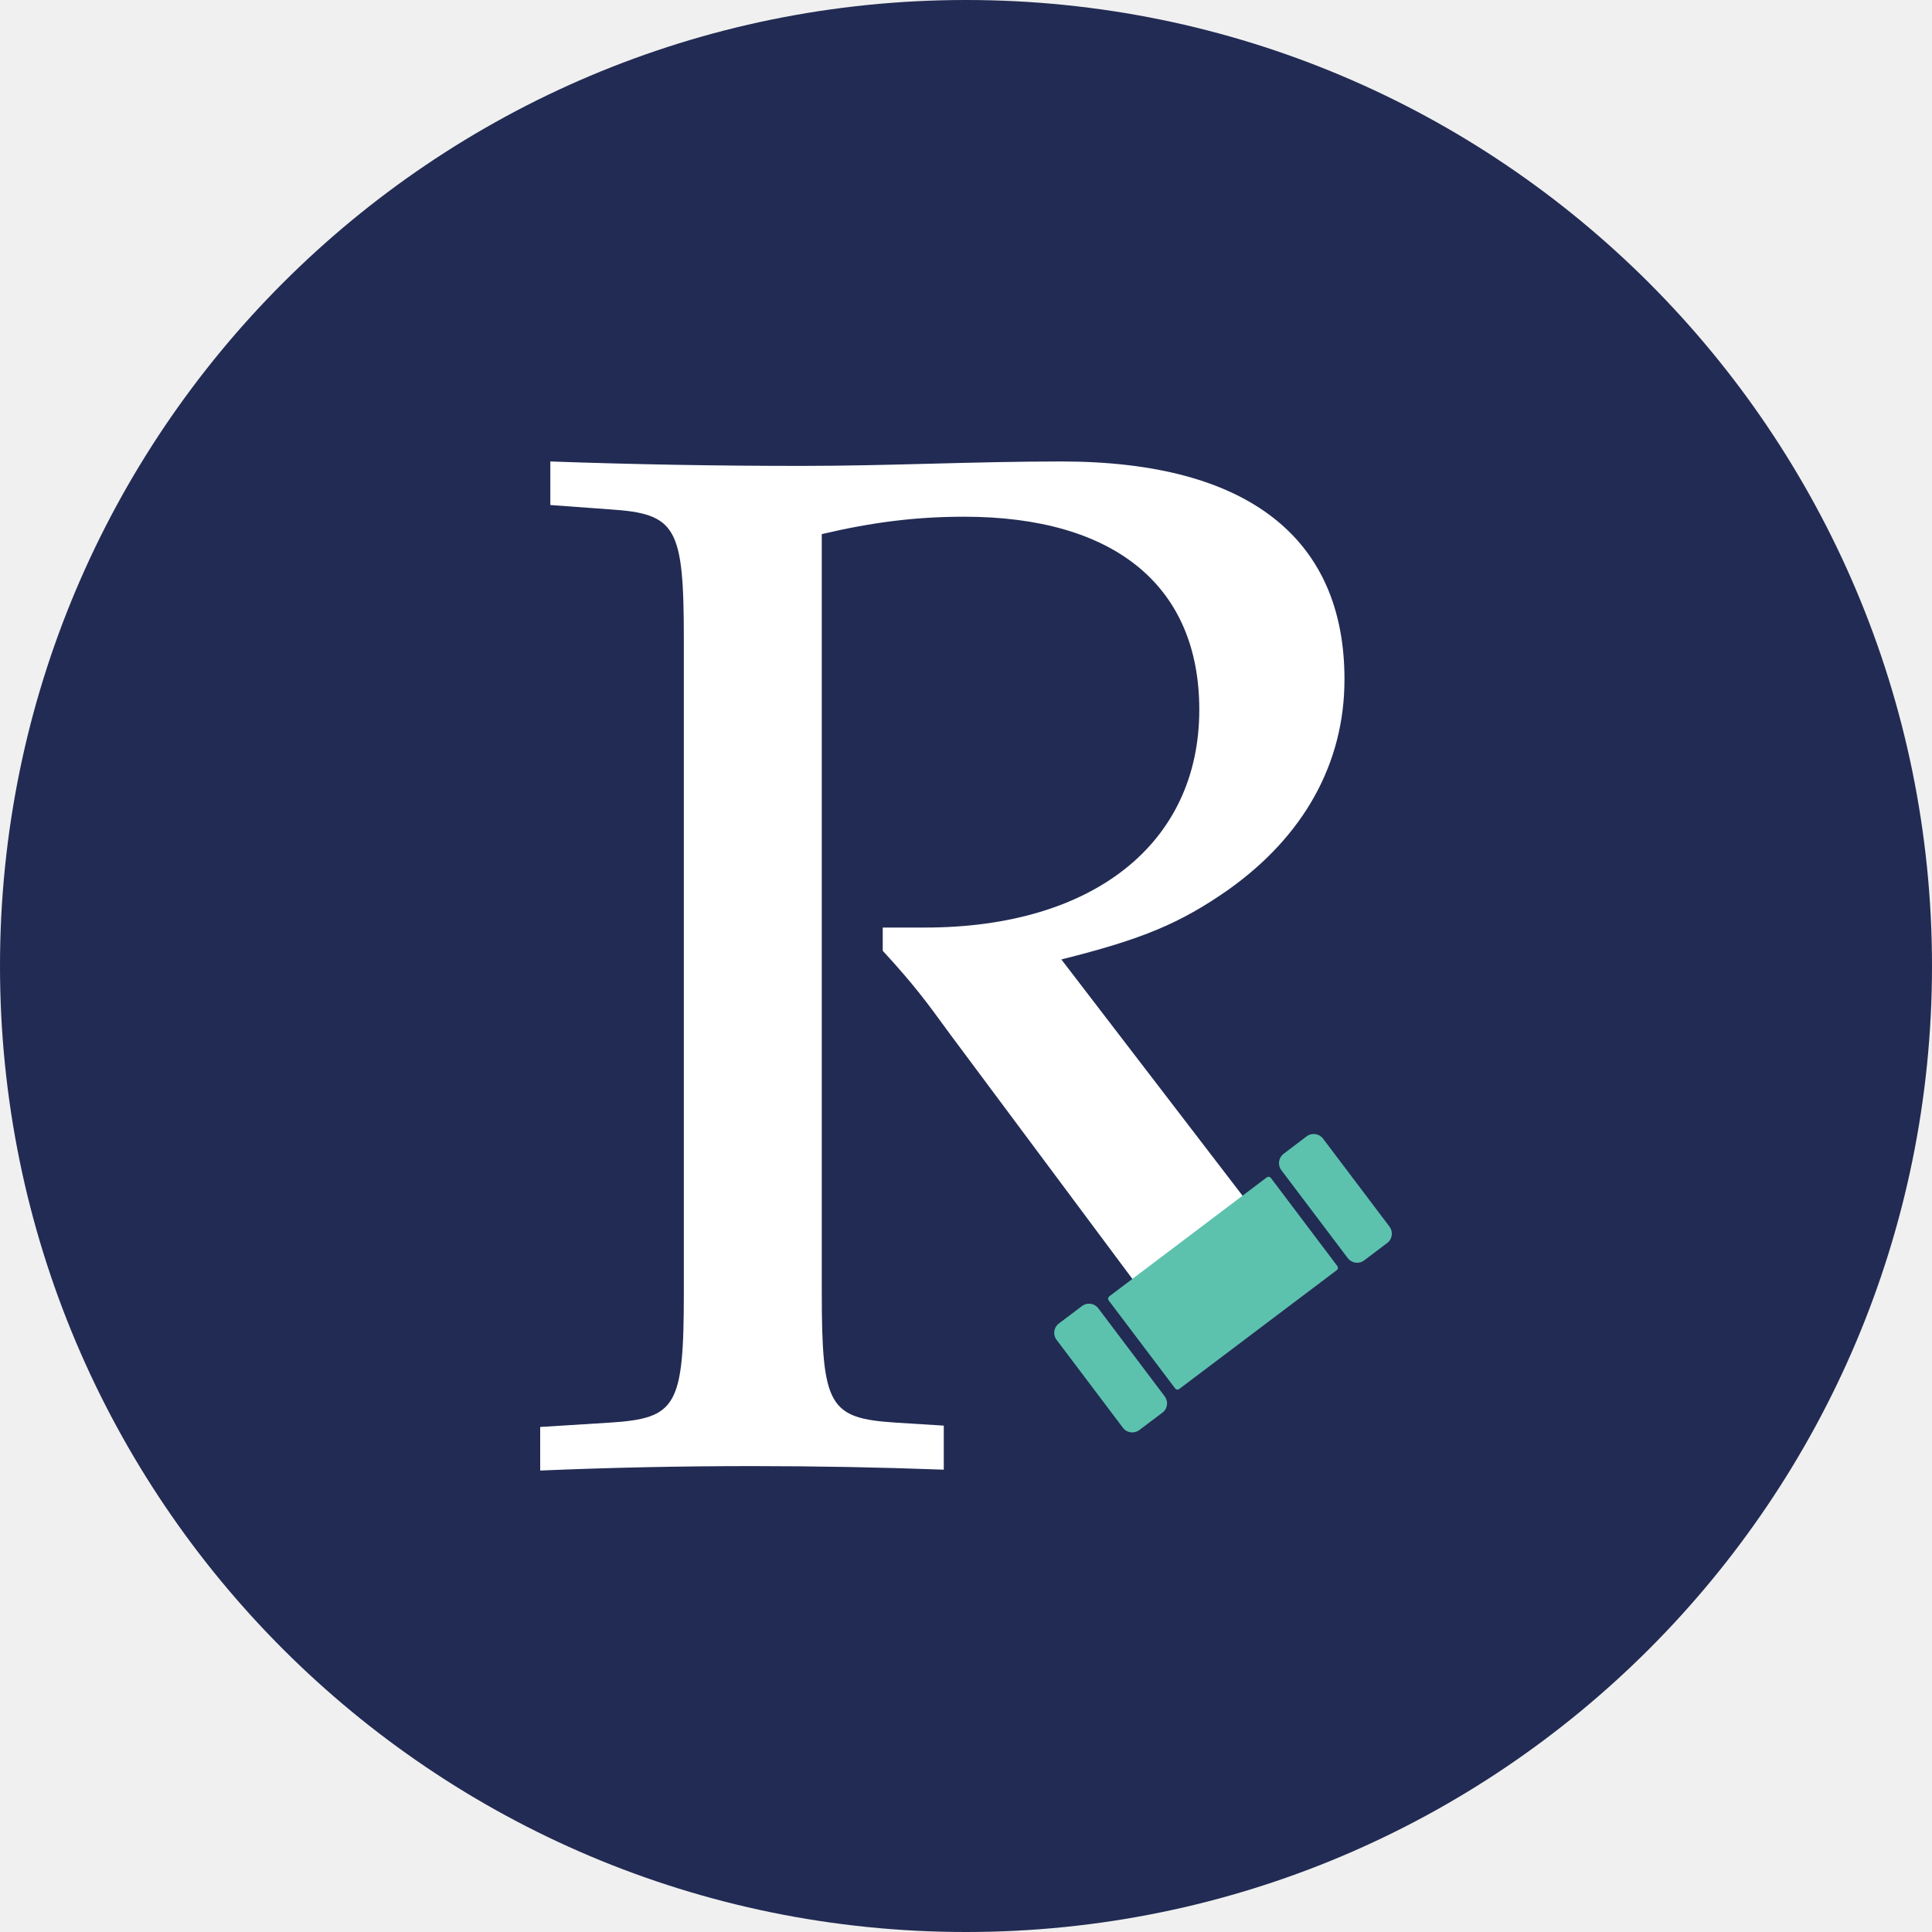
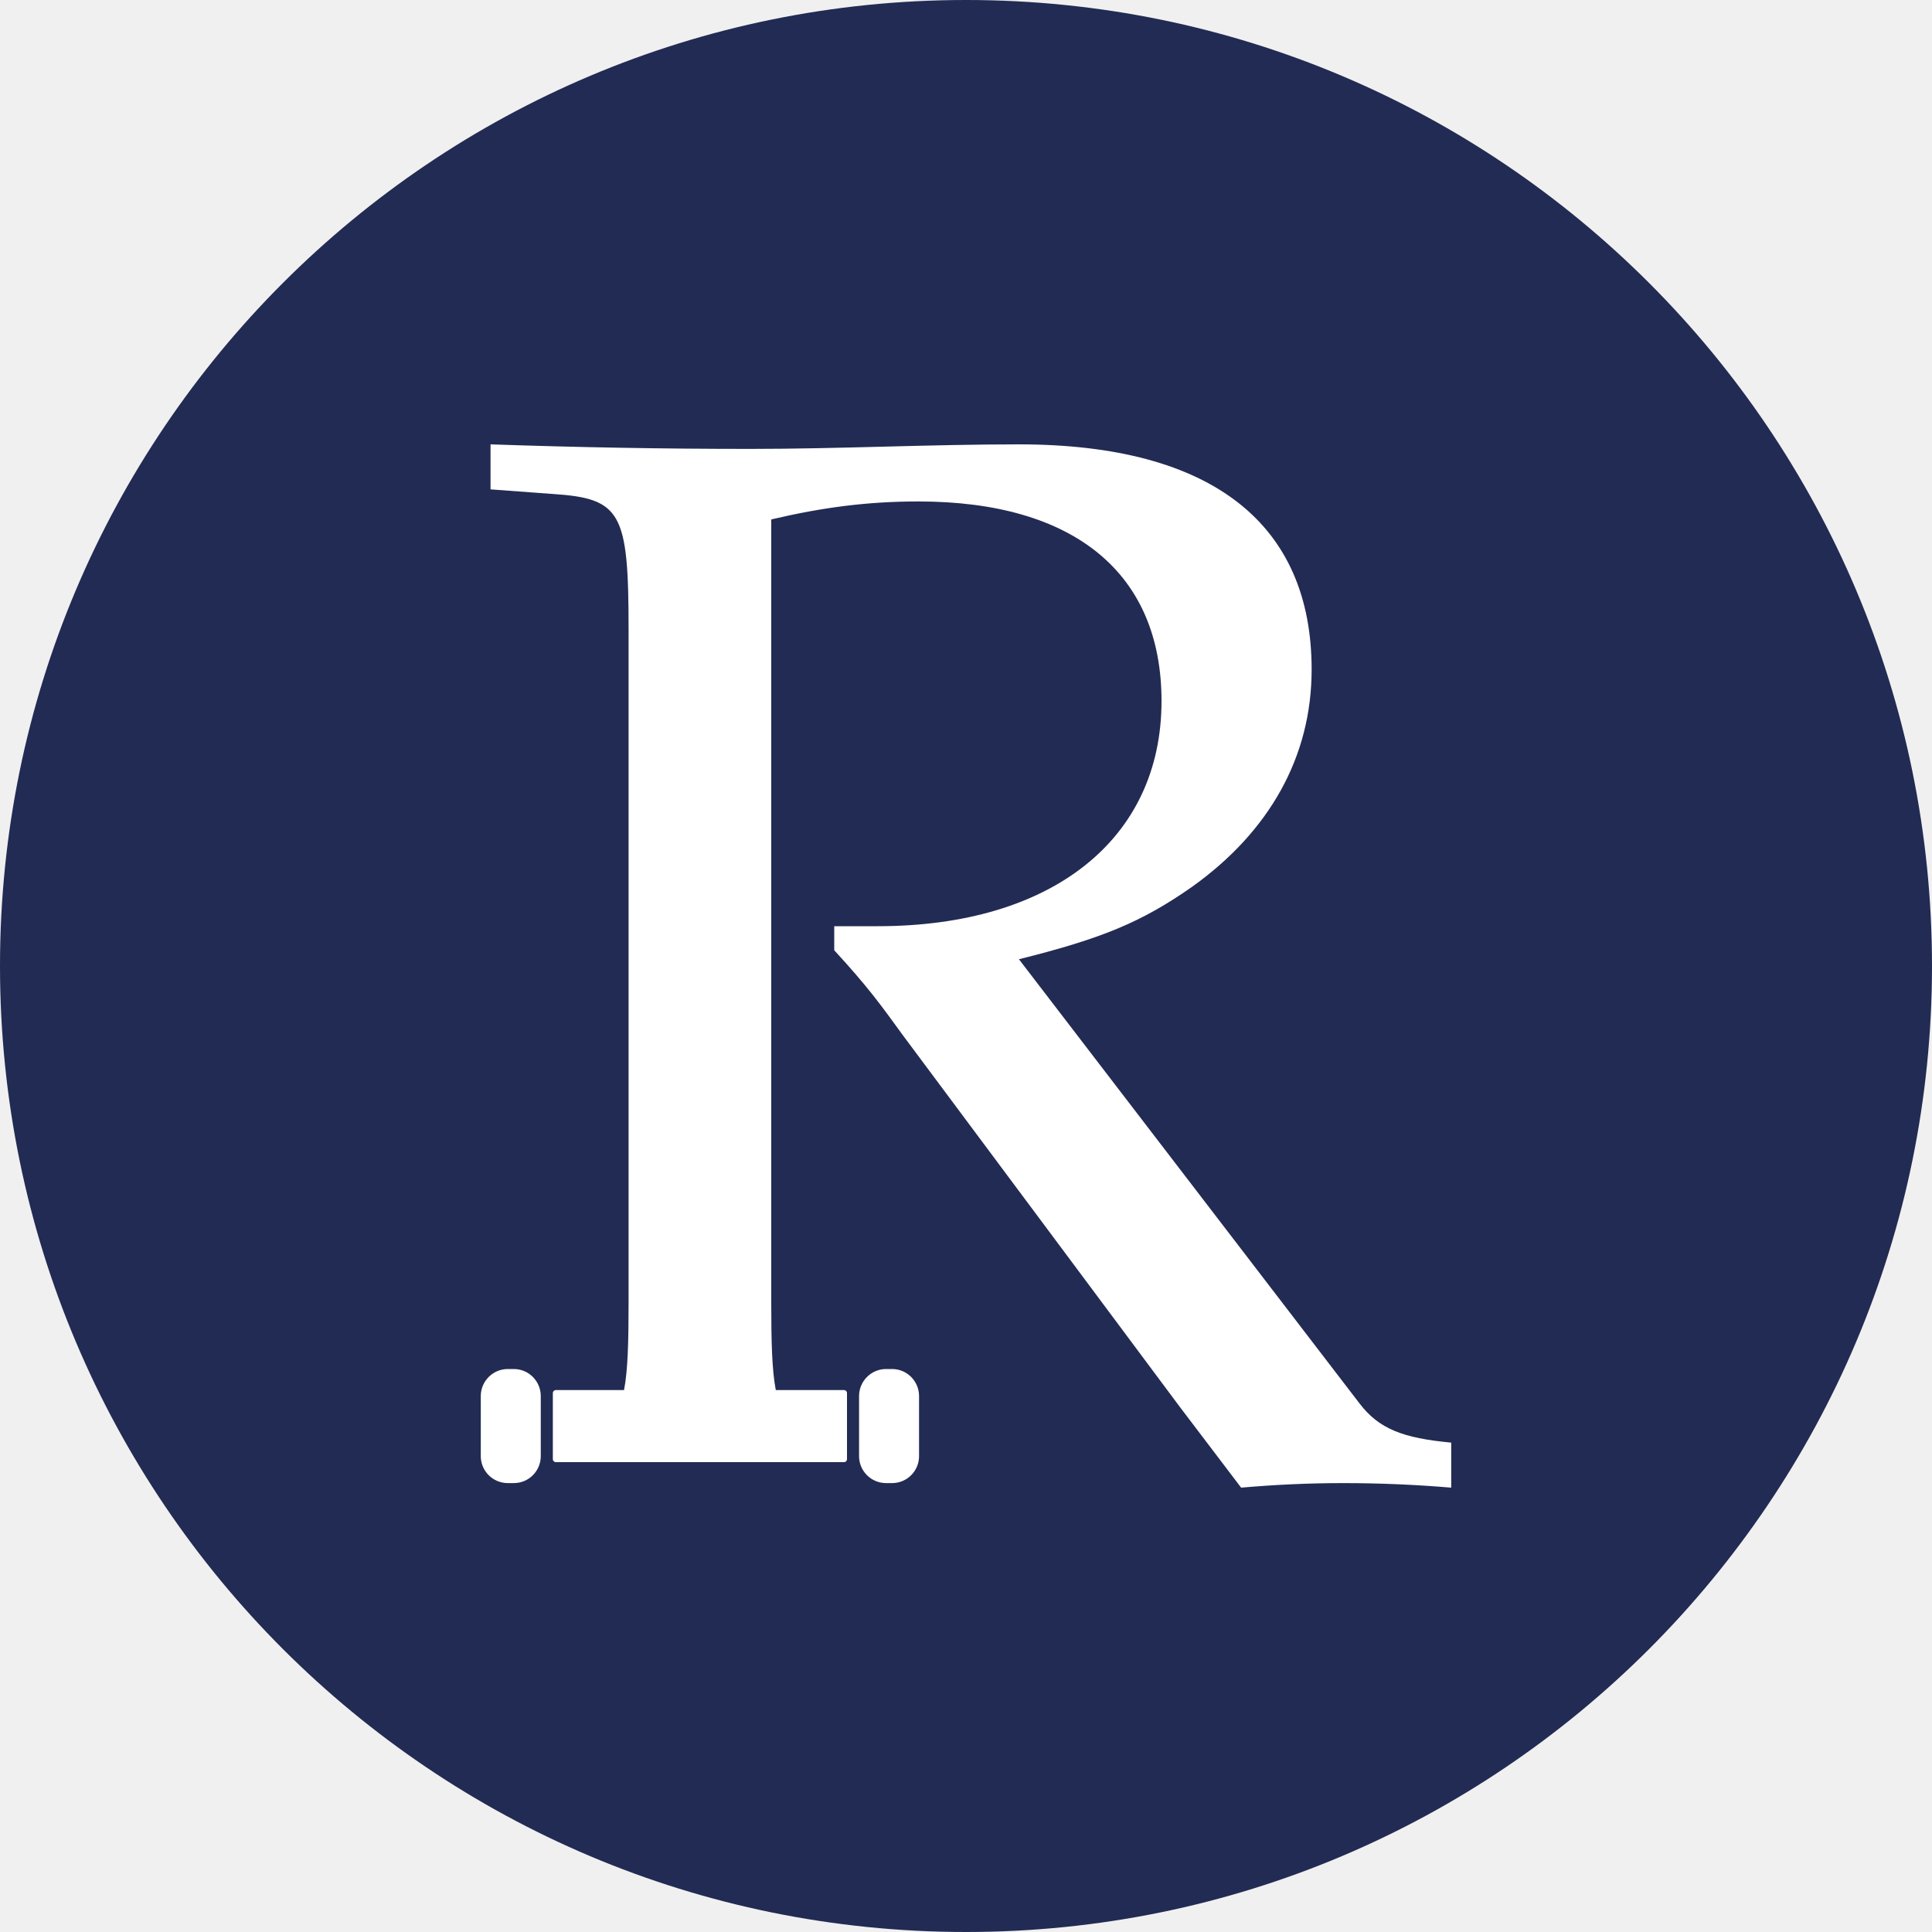
<svg xmlns="http://www.w3.org/2000/svg" viewBox="0 0 200 200" role="img" aria-label="Remates Judiciales">
  <path d="M200 100C200 155.23 155.23 200 100 200C44.77 200 0 155.23 0 100C0 44.77 44.77 0 100 0C155.23 0 200 44.77 200 100Z" fill="#222B53" />
-   <path d="M55.92 152.23V147.72L63.13 147.27C70.04 146.82 70.79 145.61 70.79 133.74V66.26C70.79 54.54 70.04 53.18 63.13 52.73L56.97 52.28V47.77C65.68 48.08 74.25 48.23 82.97 48.23C91.99 48.23 100.85 47.77 109.87 47.77C129.41 47.77 139.18 55.89 139.18 70.32C139.18 79.03 134.97 86.55 127.15 92.11C122.19 95.57 118.29 97.22 109.87 99.32L128.72 123.9L117.31 132.51L98.3 106.99C95.89 103.68 94.69 102.03 91.38 98.42V96.02H95.74C113.18 96.02 124.15 87.3 124.15 73.47C124.15 60.7 115.43 53.49 99.8 53.49C94.69 53.49 90.18 54.09 85.07 55.29V133.74C85.07 145.61 85.82 146.82 92.74 147.27L97.7 147.58V152.14Q87.78 151.77 77.86 151.77C70.49 151.77 63.28 151.92 55.92 152.23Z" fill="#FFFFFF" />
-   <path d="M131.56 121.94 138.44 131.06C138.54 131.19 138.52 131.38 138.39 131.48L122.07 143.79C121.94 143.89 121.75 143.87 121.65 143.73L114.77 134.62C114.67 134.49 114.7 134.3 114.83 134.2L131.14 121.88C131.27 121.78 131.46 121.81 131.56 121.94ZM136.96 117.87 143.84 126.98C144.24 127.51 144.14 128.27 143.61 128.67L141.21 130.48C140.68 130.88 139.92 130.77 139.52 130.24L132.64 121.13C132.24 120.6 132.35 119.84 132.88 119.44L135.27 117.63C135.8 117.23 136.56 117.34 136.96 117.87ZM113.69 135.43 120.57 144.55C120.97 145.08 120.87 145.83 120.34 146.23L117.94 148.04C117.41 148.44 116.65 148.34 116.25 147.81L109.37 138.69C108.97 138.16 109.08 137.41 109.61 137.01L112.01 135.2C112.54 134.8 113.29 134.9 113.69 135.43Z" fill="#5CC2AE" />
+   <path d="M80.31 143.9H87.37C87.55 143.9 87.68 144.04 87.68 144.21V151.05C87.68 151.22 87.55 151.36 87.37 151.36H57.54C57.37 151.36 57.23 151.22 57.23 151.05V144.21C57.23 144.04 57.37 143.9 57.54 143.9H64.6C64.99 141.88 65.07 139 65.07 134.89V65.11C65.07 52.99 64.3 51.59 57.15 51.13L50.78 50.66V46C59.79 46.31 68.65 46.47 77.66 46.47C86.99 46.47 96.15 46 105.48 46C125.68 46 135.78 54.39 135.78 69.31C135.78 78.32 131.43 86.09 123.35 91.84C118.22 95.42 114.18 97.13 105.48 99.3L140.75 145.3C142.77 147.94 145.26 148.87 150.23 149.34V154Q144.64 153.53 139.04 153.53C135.47 153.53 132.05 153.69 128.48 154L122.11 145.61L93.51 107.23C91.03 103.81 89.78 102.1 86.36 98.37V95.88H90.87C108.9 95.88 120.24 86.87 120.24 72.57C120.24 59.36 111.23 51.91 95.07 51.91C89.78 51.91 85.12 52.53 79.84 53.77V134.89C79.84 139 79.92 141.88 80.31 143.9ZM91.73 141.72H92.35C93.89 141.72 95.14 142.98 95.14 144.52V150.74C95.14 152.28 93.89 153.53 92.35 153.53H91.73C90.18 153.53 88.93 152.28 88.93 150.74V144.52C88.93 142.98 90.18 141.72 91.73 141.72ZM52.57 141.72H53.19C54.73 141.72 55.98 142.98 55.98 144.52V150.74C55.98 152.28 54.73 153.53 53.19 153.53H52.57C51.02 153.53 49.77 152.28 49.77 150.74V144.52C49.77 142.98 51.02 141.72 52.57 141.72Z" fill="#FFFFFF" />
</svg>
